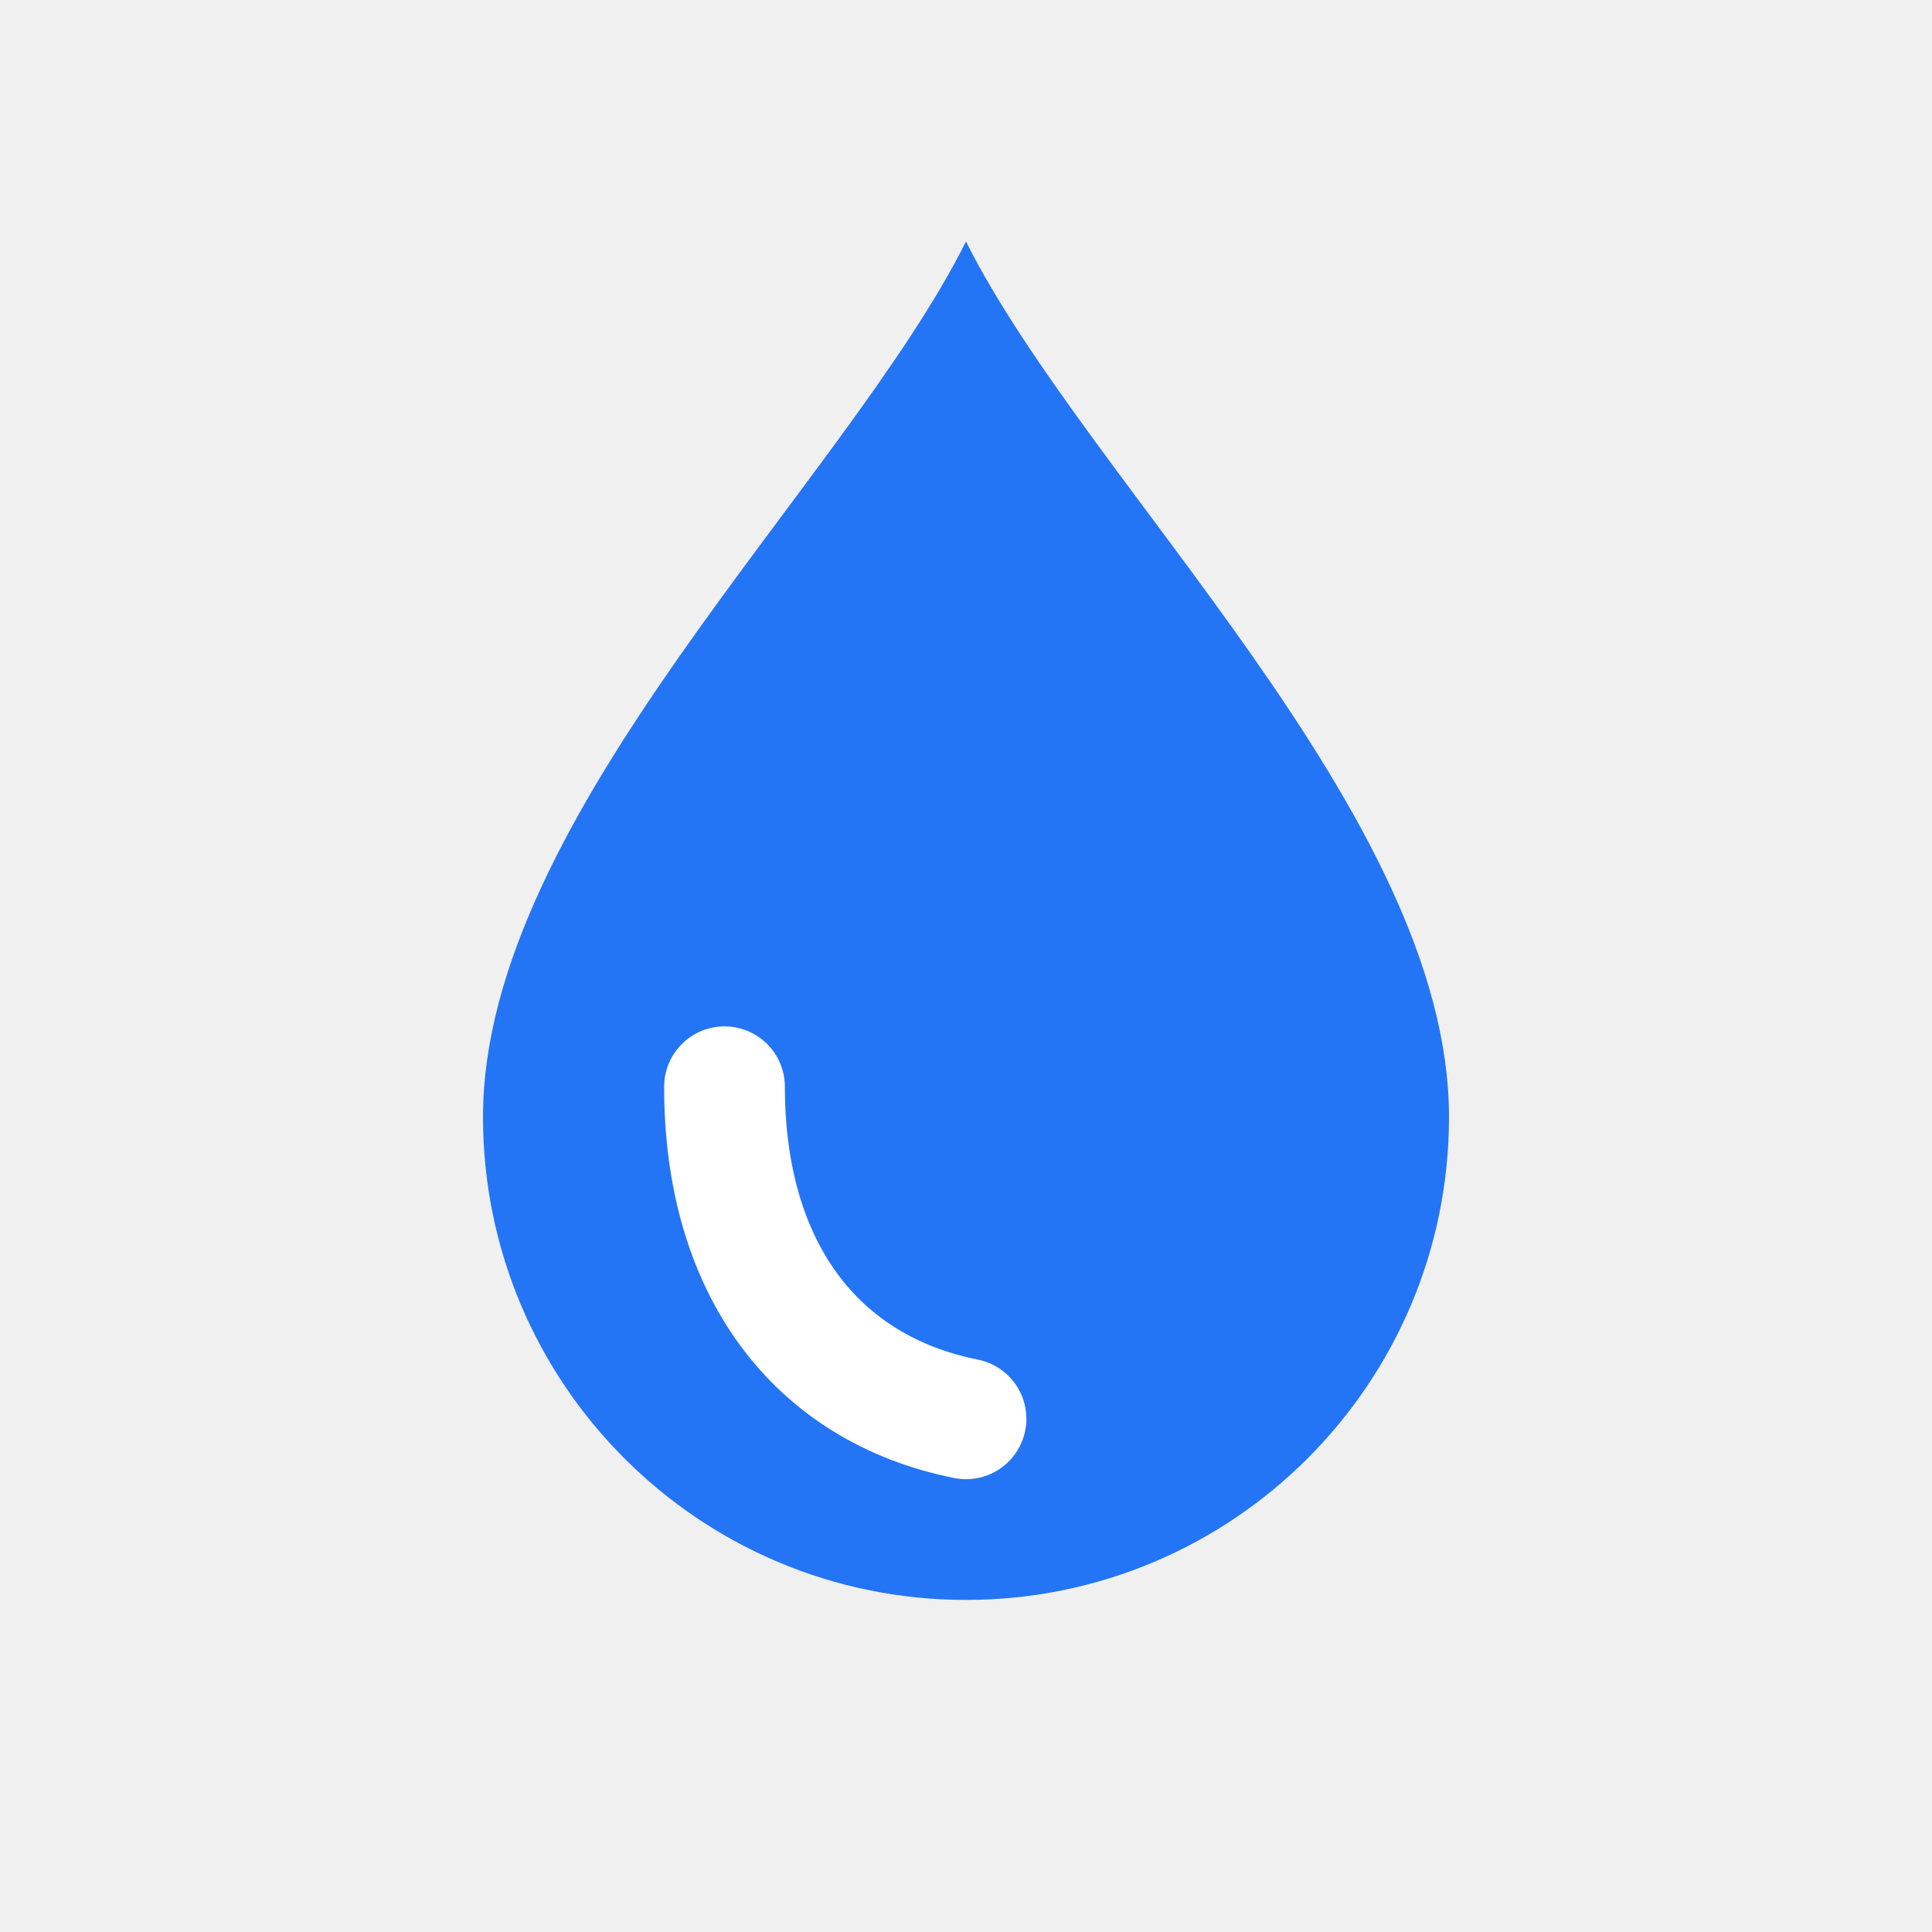
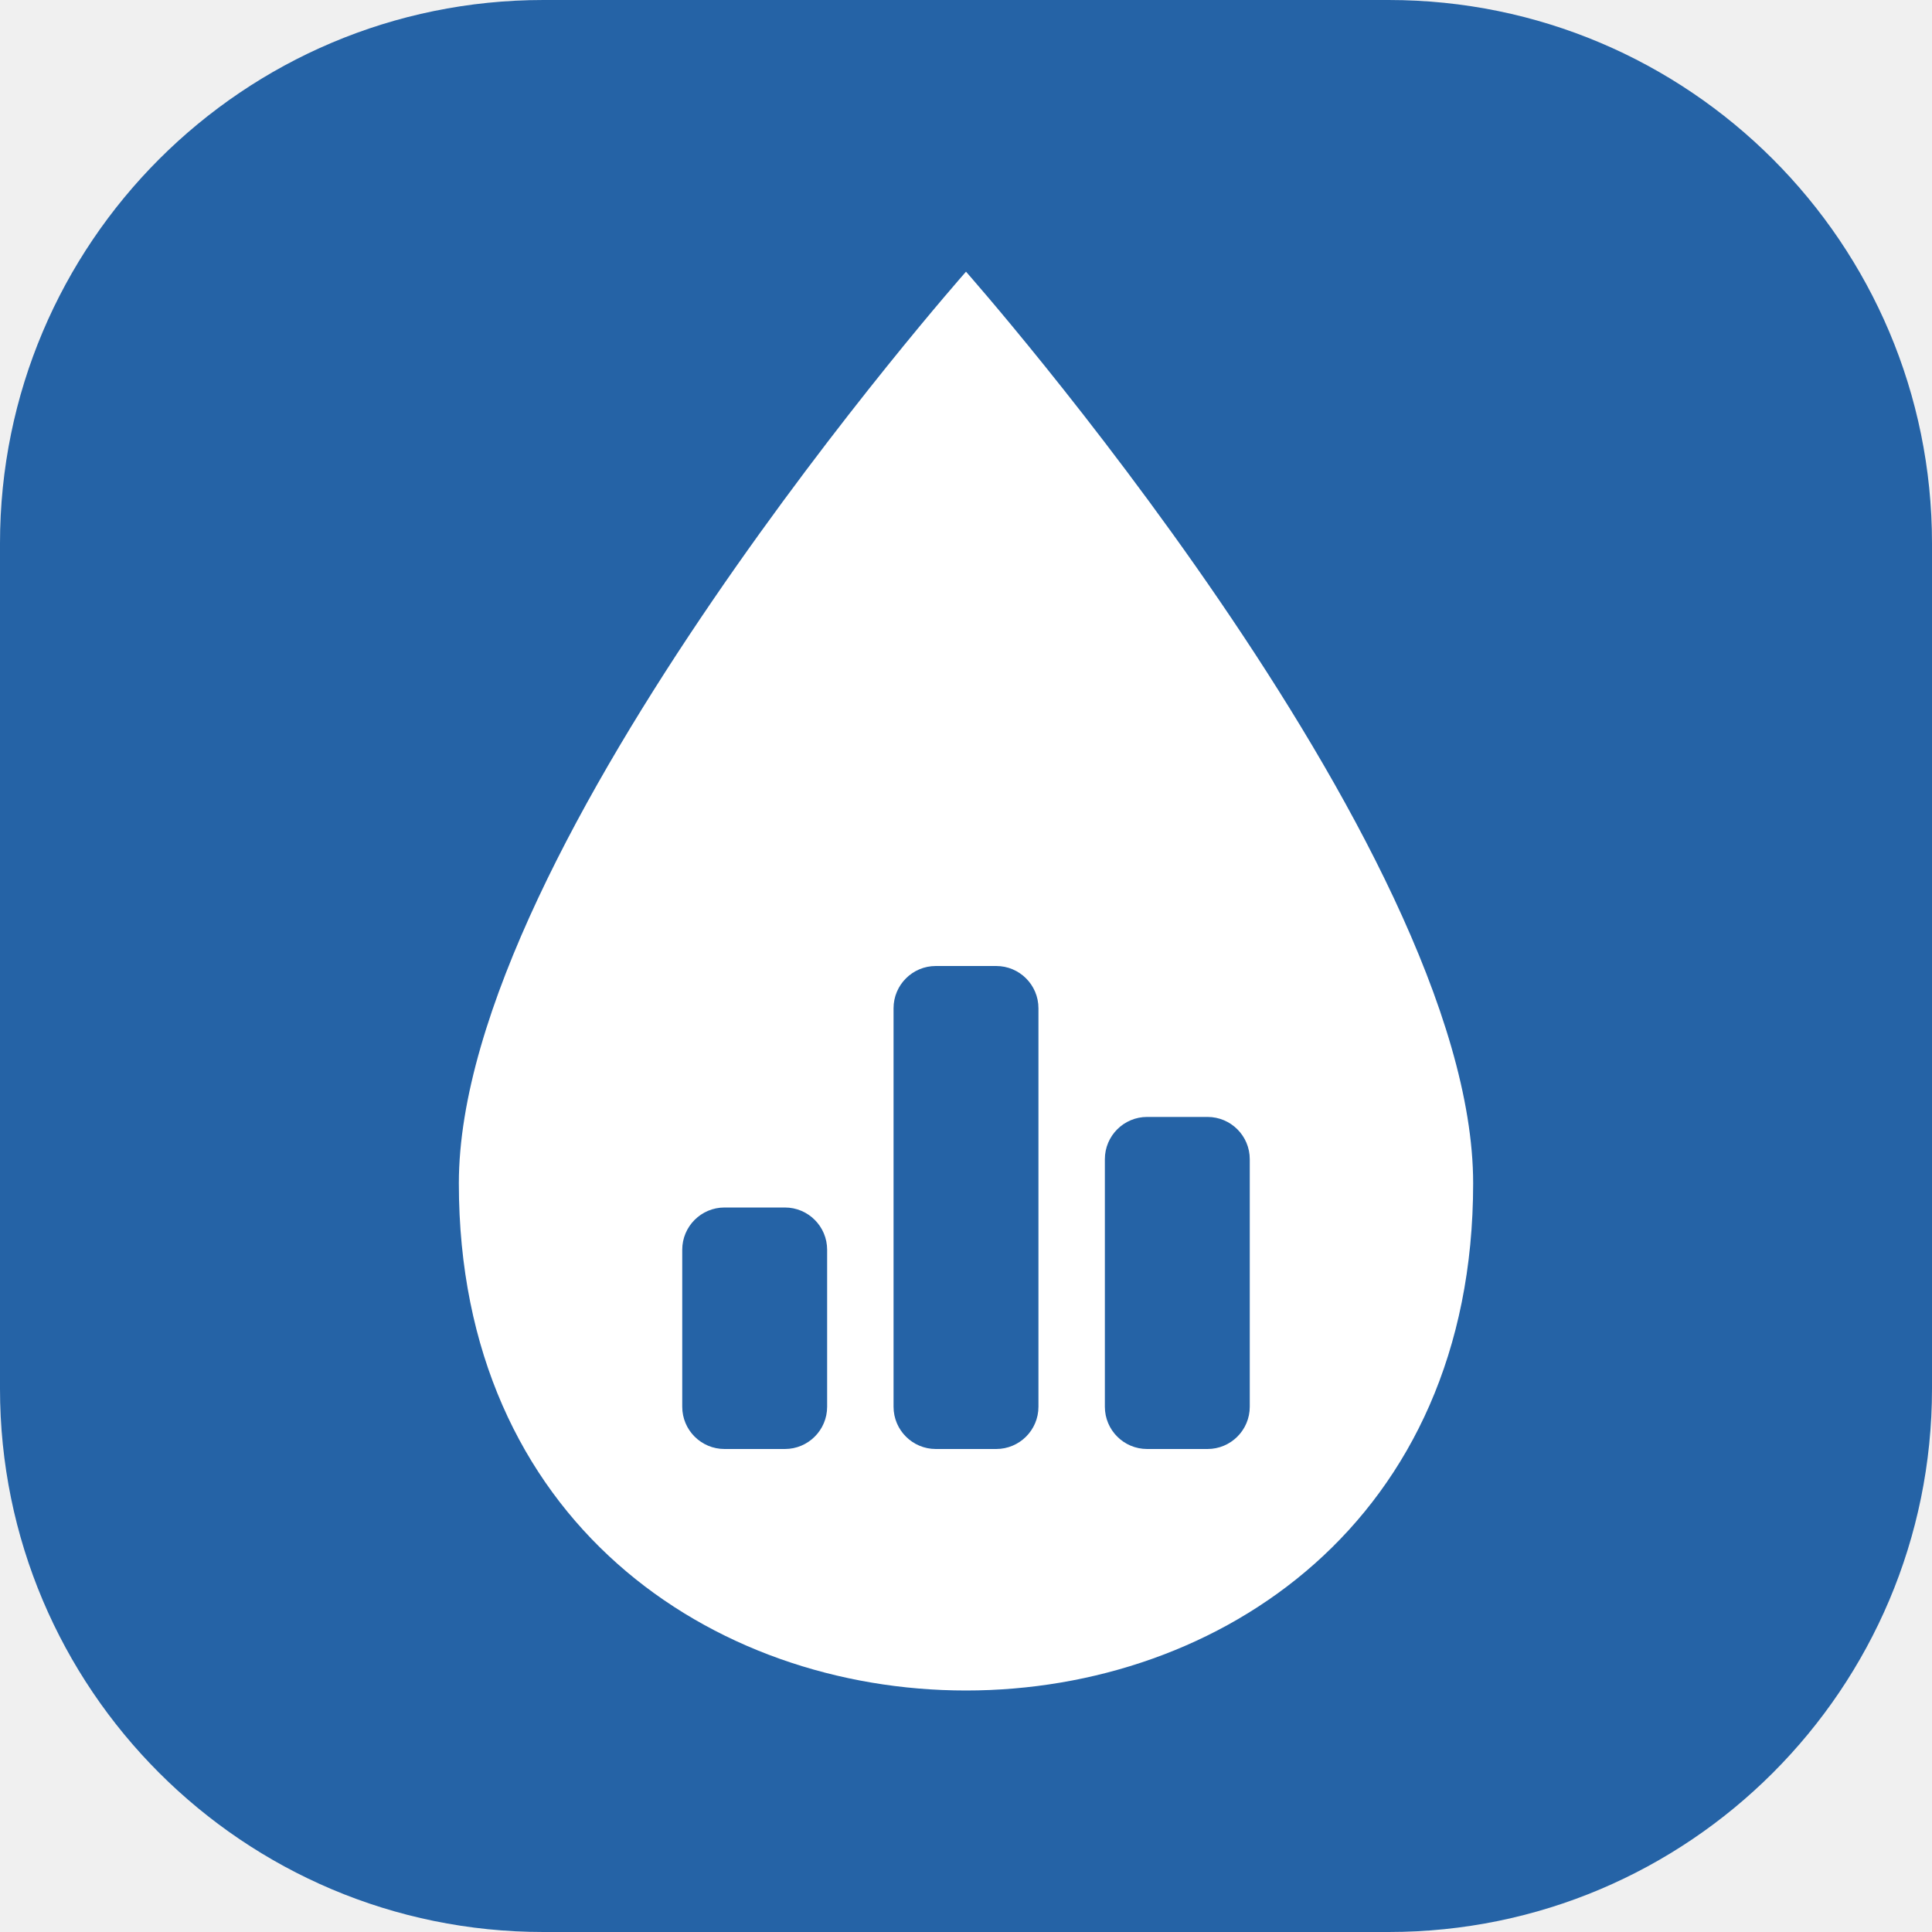
- <svg xmlns="http://www.w3.org/2000/svg" viewBox="0 0 64 64">
-   <path d="M32 8C28 16 16 27 16 37a16 16 0 0 0 32 0C48 27 36 16 32 8Z" fill="#2475f5" />
-   <path d="M24 36c0 6 3 10 8 11" fill="none" stroke="#fff" stroke-width="4" stroke-linecap="round" />
+ <svg xmlns="http://www.w3.org/2000/svg" viewBox="0 0 32 32">
+   <rect width="32" height="32" rx="9" fill="#2563A6" />
+   <path d="M16 4.5C16 4.5 7.6 14 7.6 19.6C7.6 30.8 24.4 30.8 24.4 19.6C24.4 14 16 4.5 16 4.5Z" fill="#fff" />
+   <g fill="#2563A6">
+     <rect x="11.3" y="20" width="2.4" height="4" rx=".7" />
+     <rect x="14.8" y="16" width="2.4" height="8" rx=".7" />
+     <rect x="18.3" y="18.5" width="2.4" height="5.5" rx=".7" />
+   </g>
</svg>
